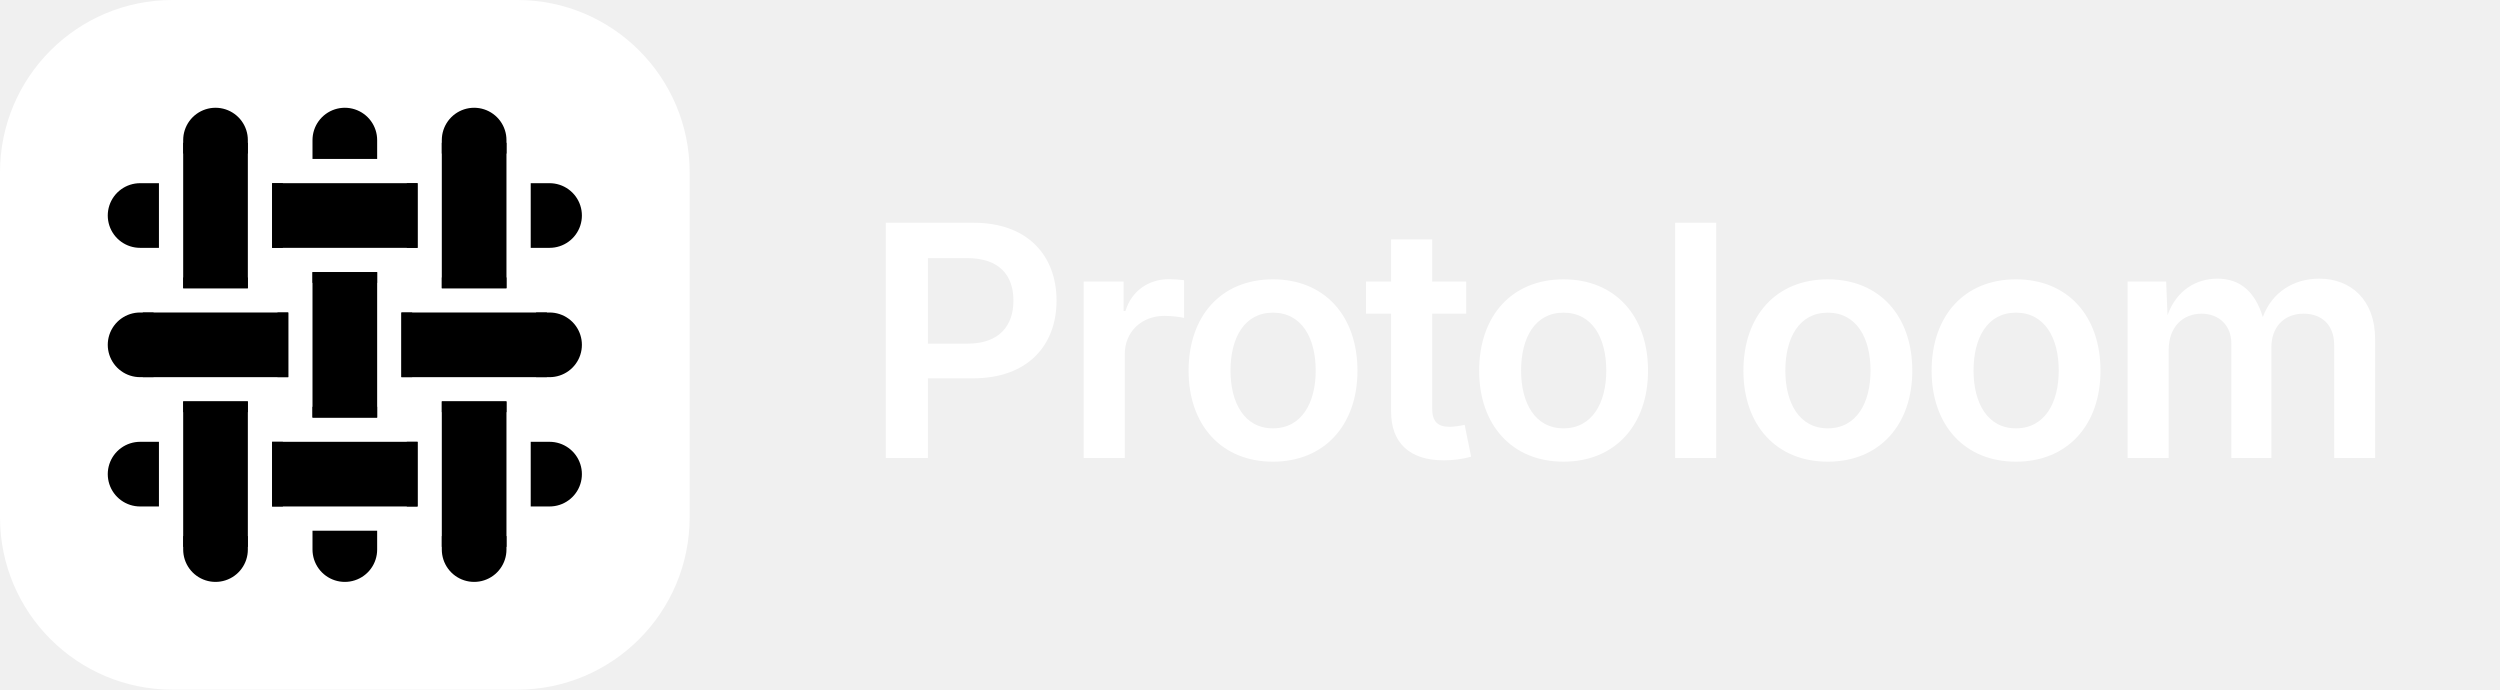
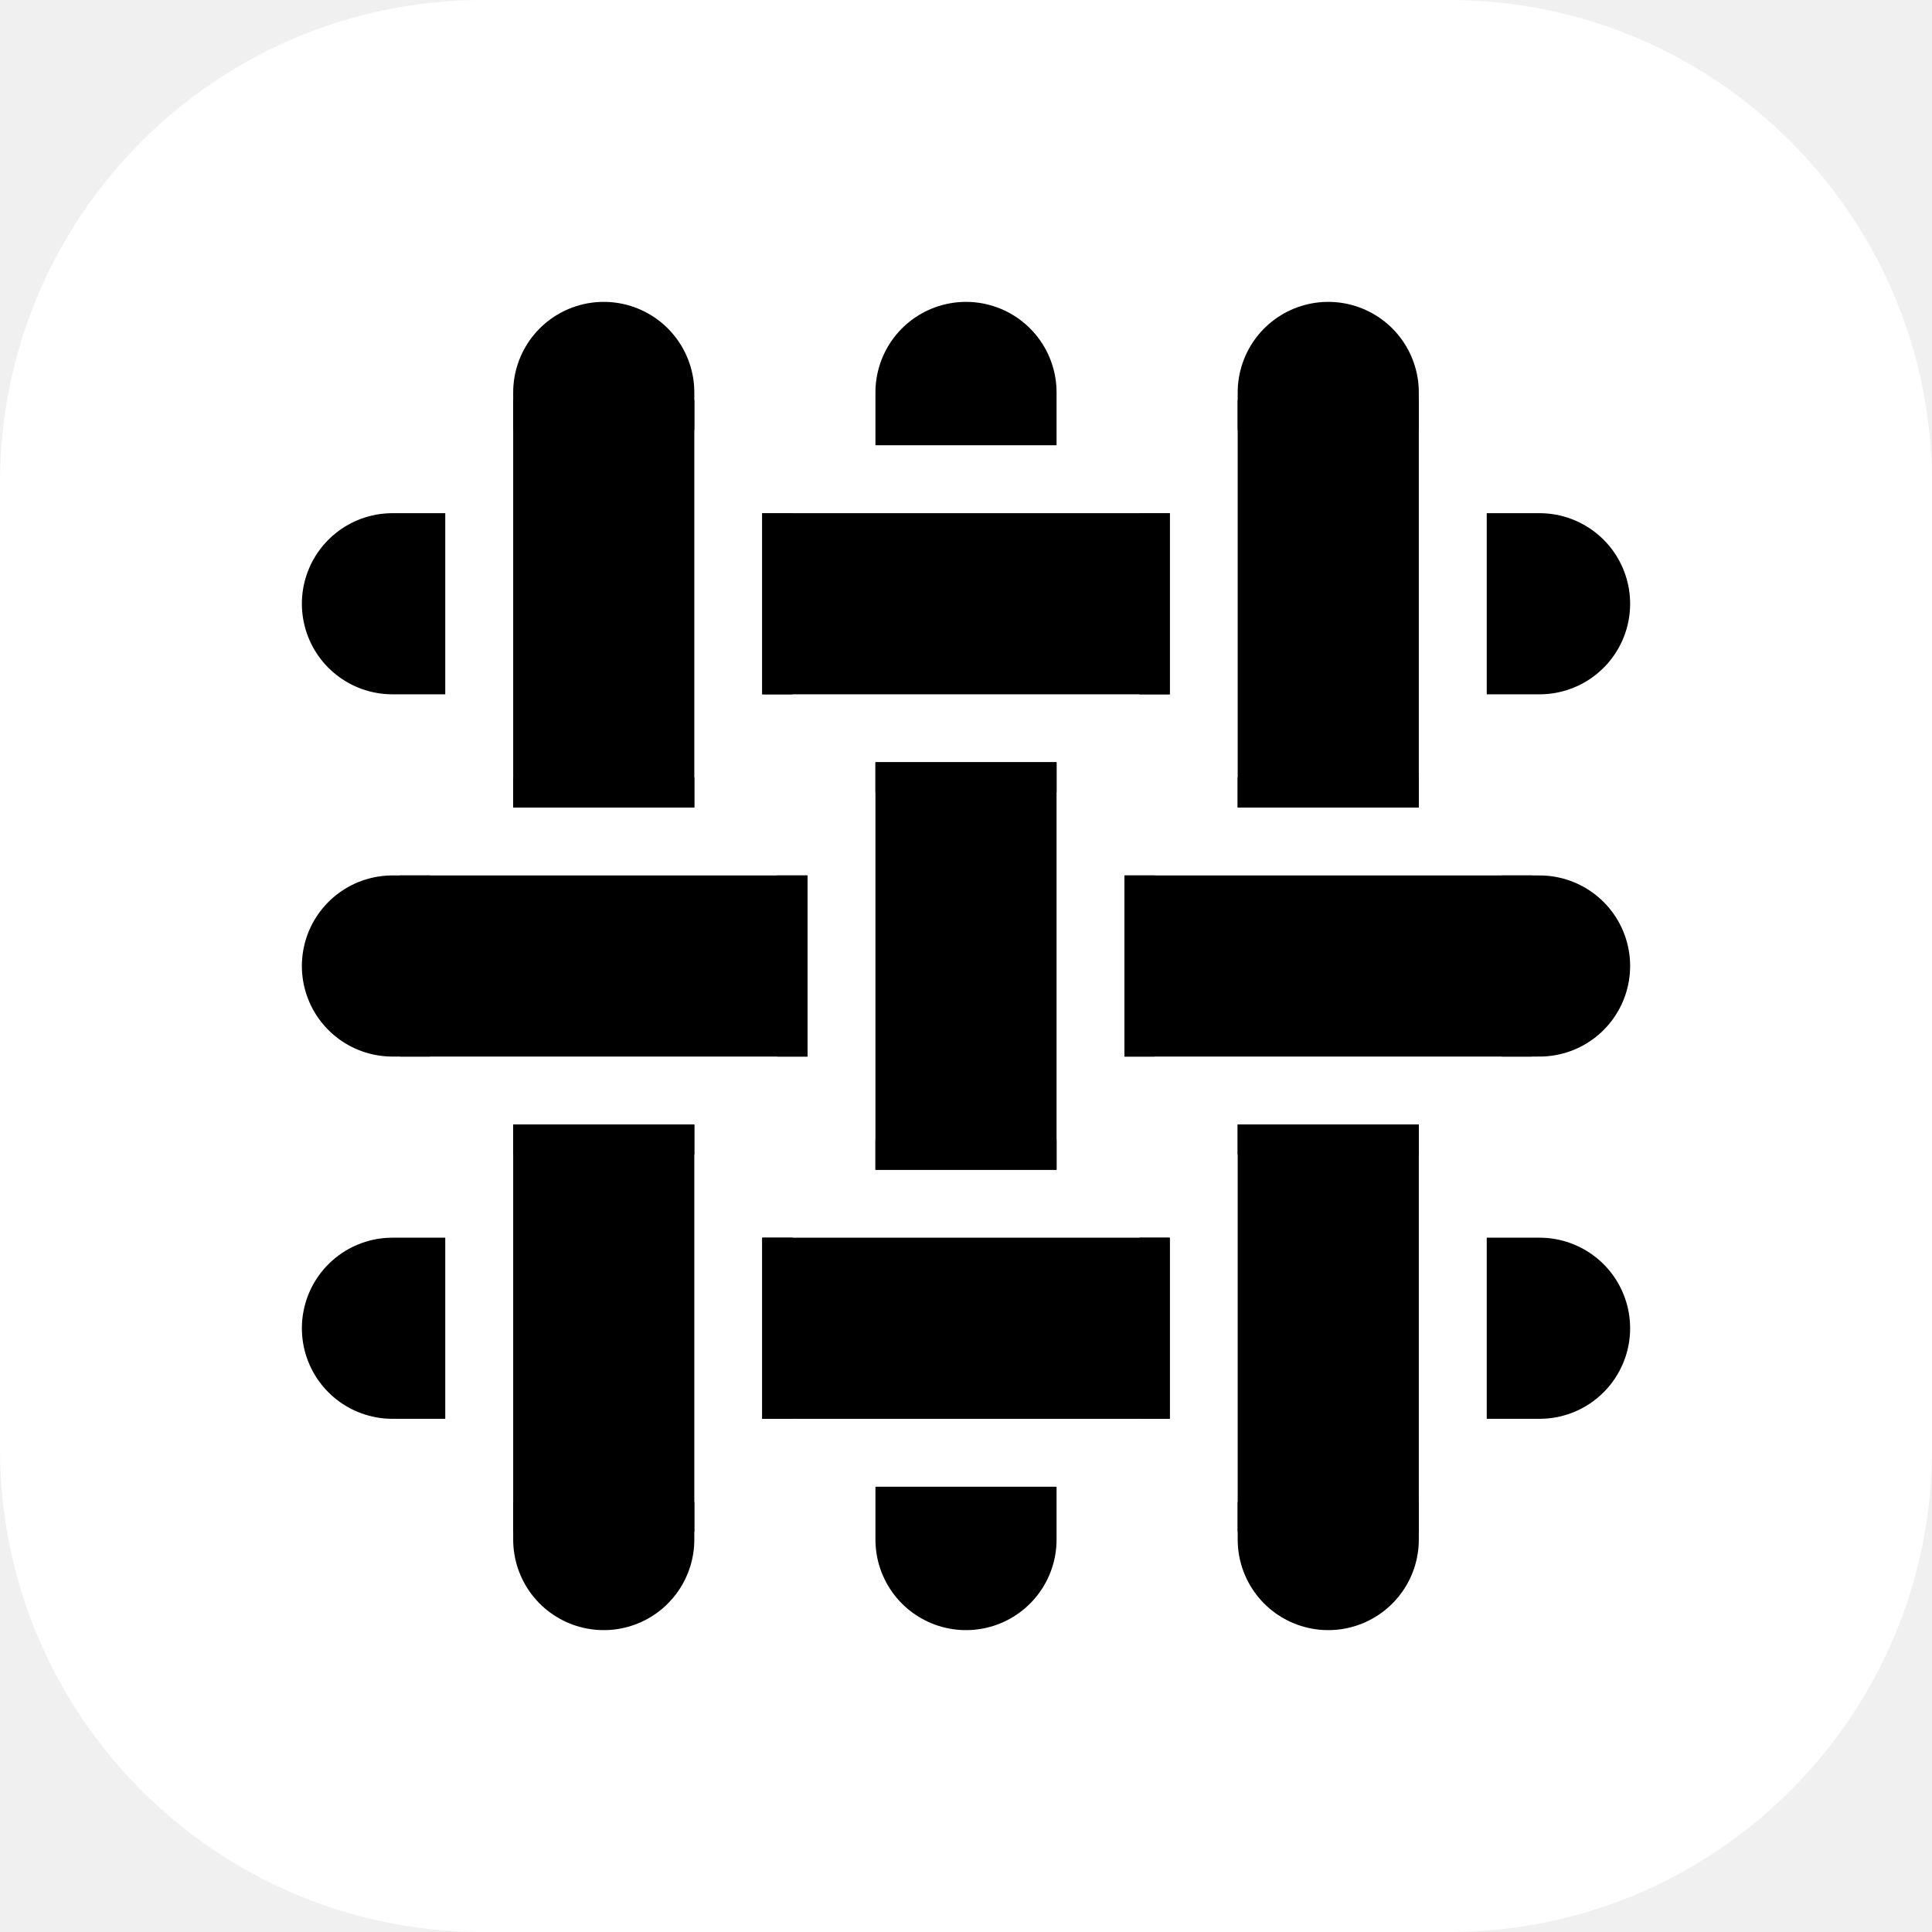
- <svg xmlns="http://www.w3.org/2000/svg" viewBox="0 0 232 64" width="232" height="64" role="img" aria-label="Protoloom">
+ <svg xmlns="http://www.w3.org/2000/svg" viewBox="0 0 64 64" width="64" height="64" role="img" aria-label="Weaver">
  <rect width="64" height="64" rx="16" fill="#ffffff" />
  <path d="M20 13V51M32 13V51M44 13V51M13 20H51M13 32H51M13 44H51" fill="none" stroke="#000000" stroke-width="6" stroke-linecap="round" />
  <path d="M20 14.25V25.75M14.25 32H25.75M20 38.25V49.75M26.25 20H37.75M32 26.25V37.75M26.25 44H37.75M44 14.25V25.75M38.25 32H49.75M44 38.25V49.75" fill="none" stroke="#ffffff" stroke-width="10.5" />
  <path d="M20 13.25V26.75M13.25 32H26.75M20 37.25V50.75M25.25 20H38.75M32 25.25V38.75M25.25 44H38.75M44 13.25V26.75M37.25 32H50.75M44 37.25V50.75" fill="none" stroke="#000000" stroke-width="6" />
-   <text x="80" y="42.5" fill="#ffffff" font-family="Inter, 'Geist', 'Segoe UI', Roboto, Helvetica, Arial, sans-serif" font-size="30" font-weight="600" letter-spacing="-0.8">Protoloom</text>
</svg>
